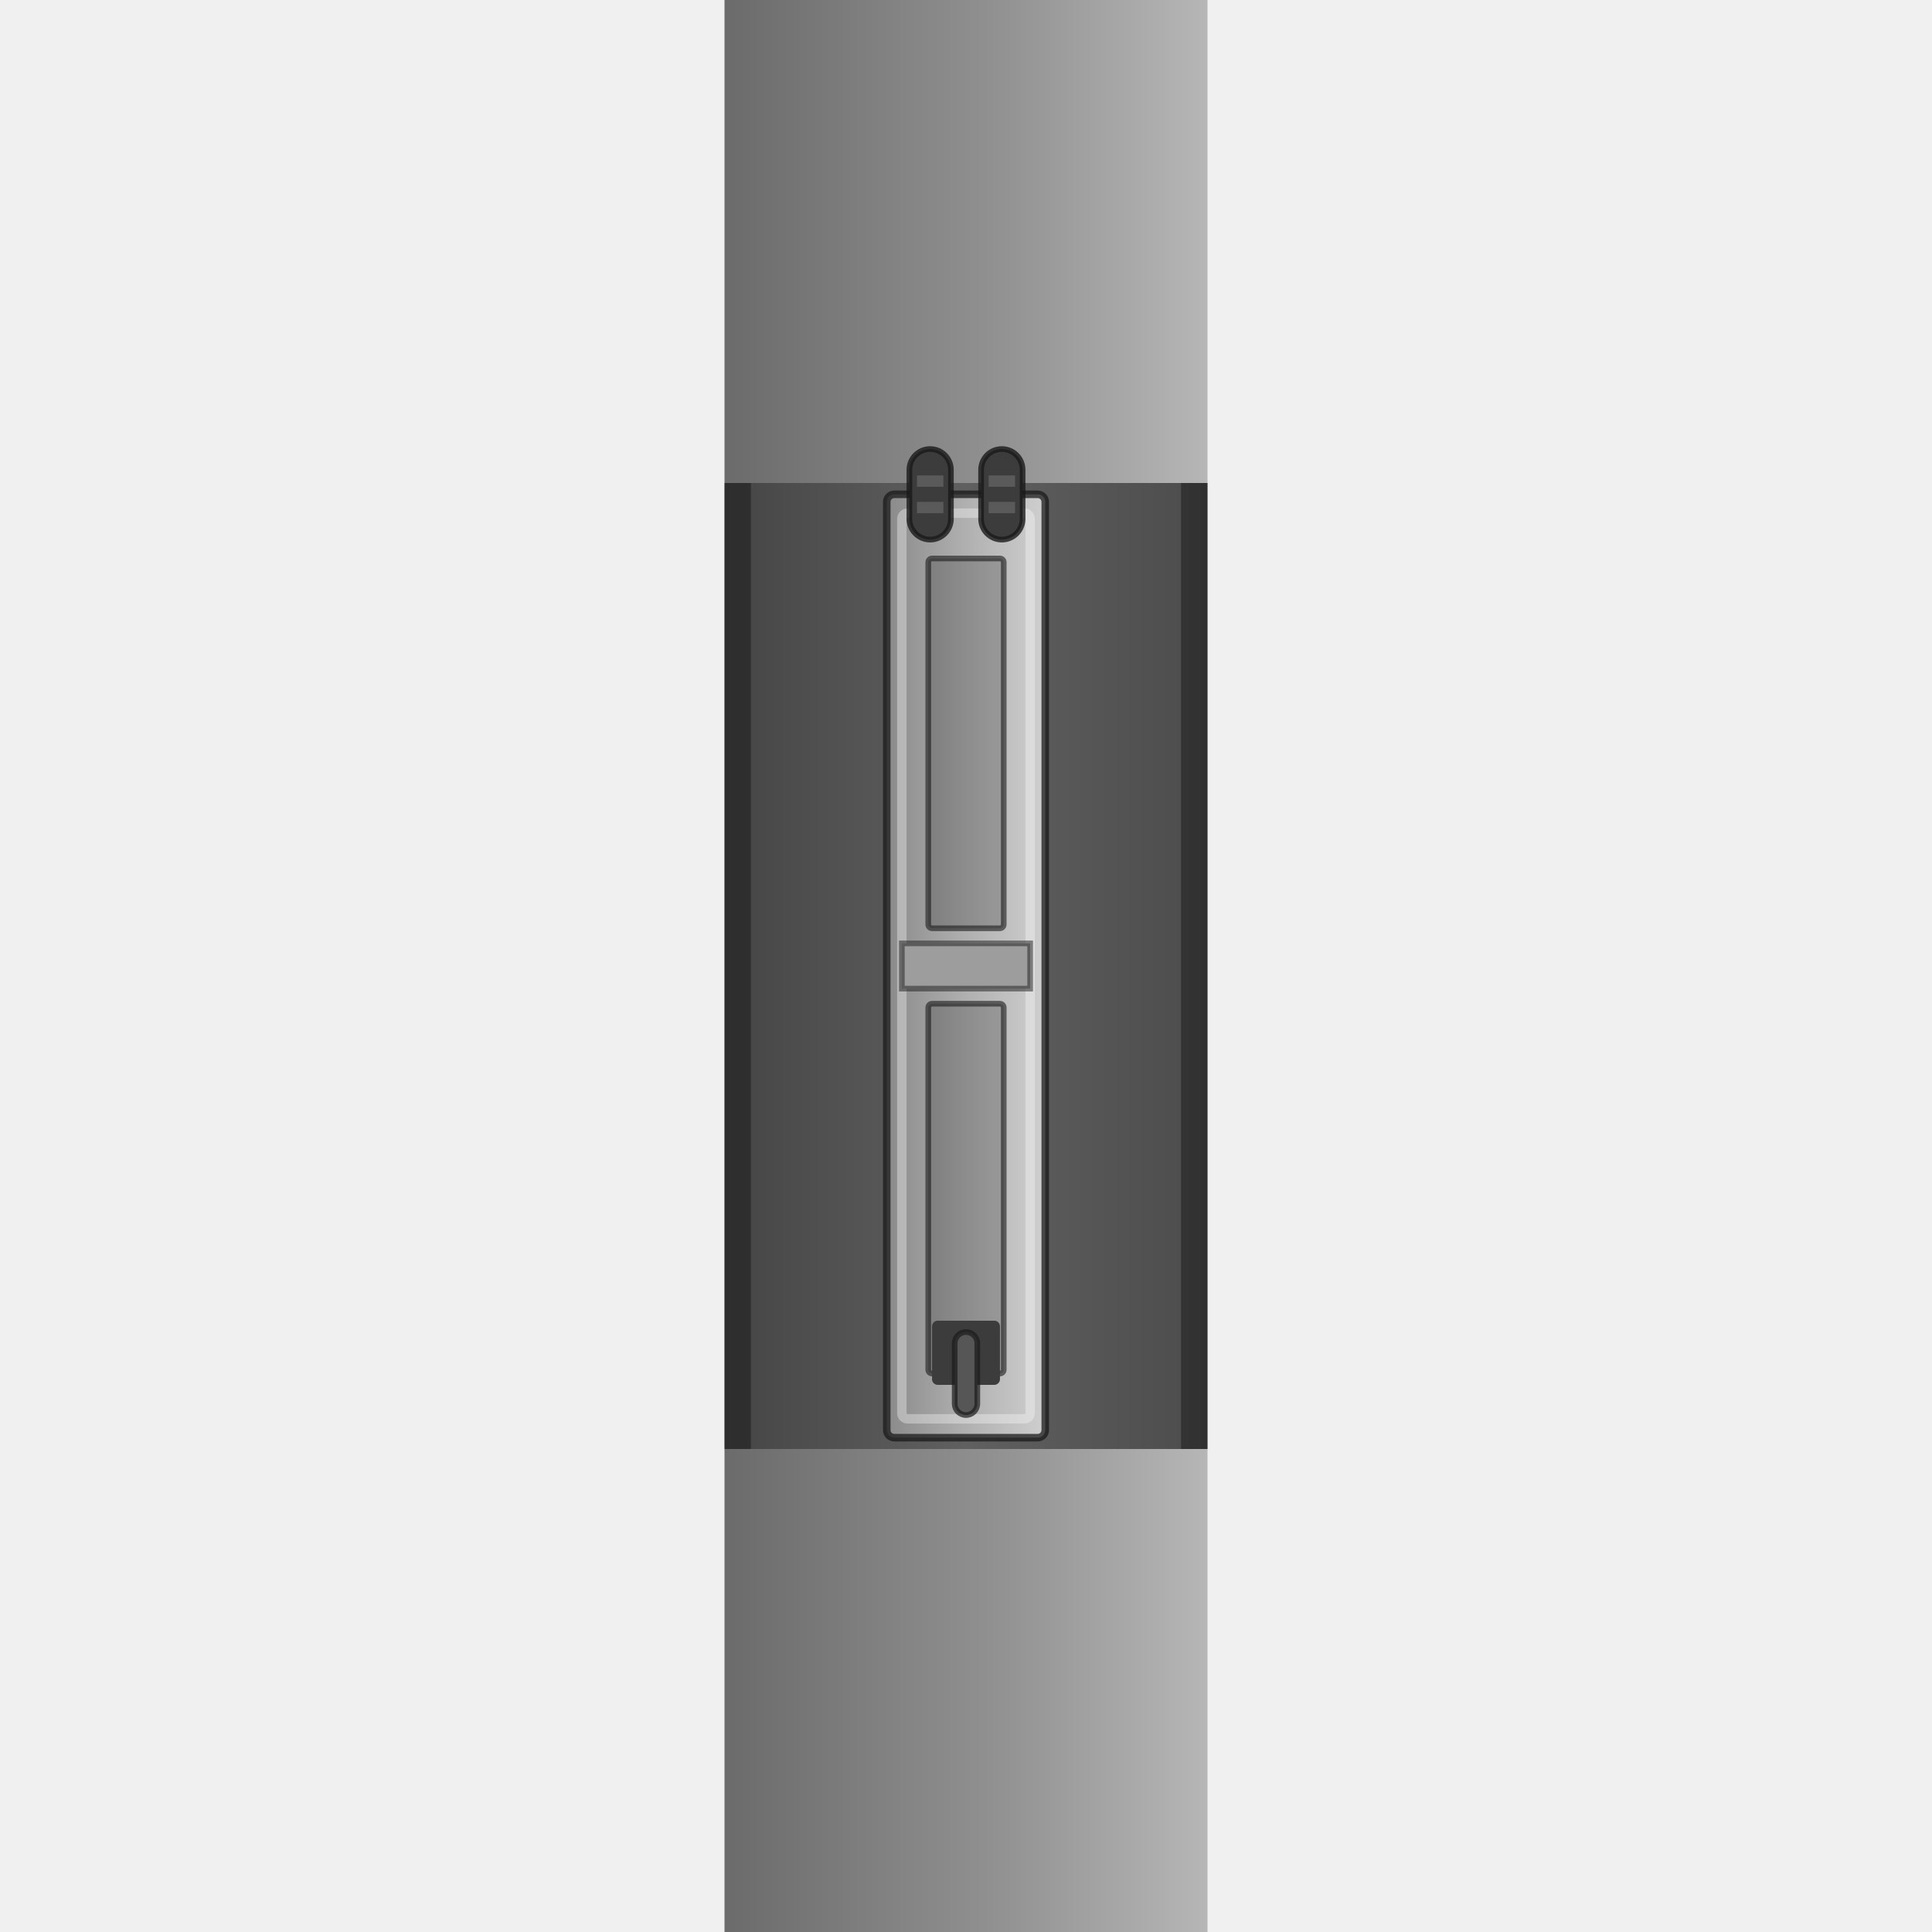
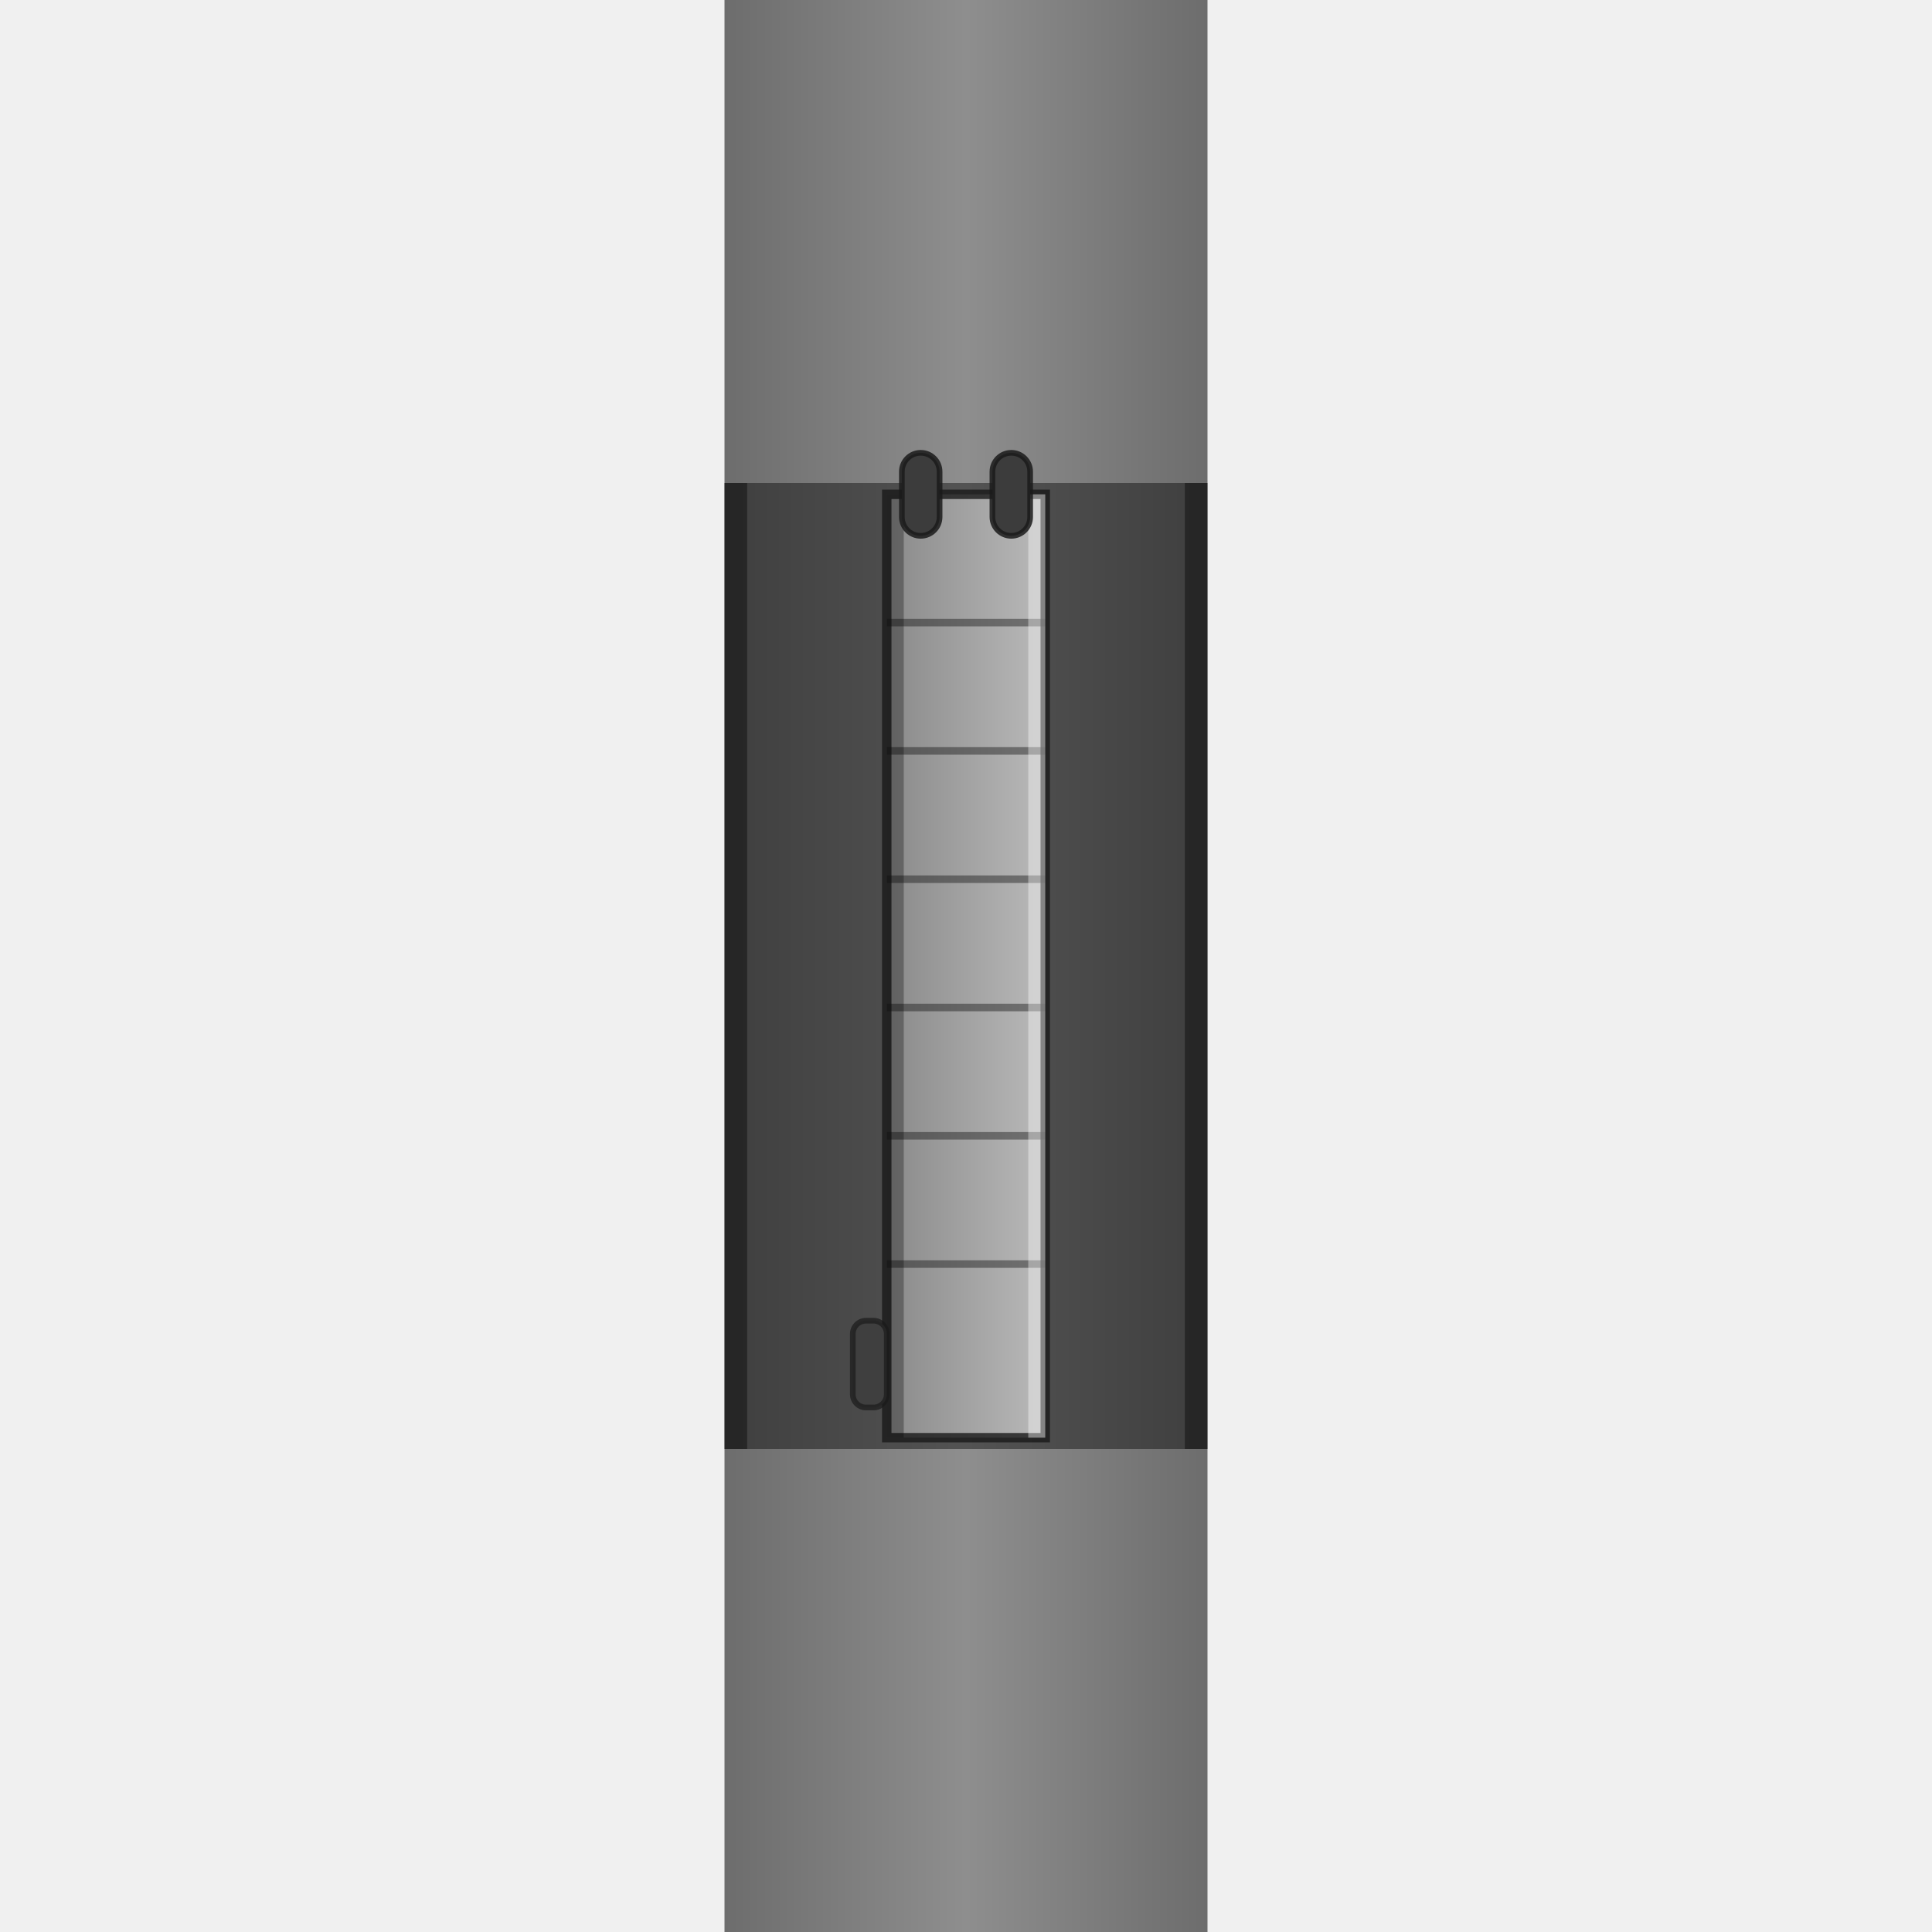
<svg xmlns="http://www.w3.org/2000/svg" width="1024" height="1024" viewBox="0 0 1024 1024">
  <defs>
    <linearGradient id="band" x1="0" y1="384" x2="0" y2="640" gradientUnits="userSpaceOnUse">
-       <stop offset="0" stop-color="#b6b6b6" />
-       <stop offset=".45" stop-color="#909090" />
-       <stop offset="1" stop-color="#6b6b6b" />
+       <stop offset="0" stop-color="#6d6d6d" />
+       <stop offset=".5" stop-color="#8e8e8e" />
+       <stop offset="1" stop-color="#6d6d6d" />
    </linearGradient>
    <linearGradient id="leaf" x1="0" y1="470" x2="0" y2="554" gradientUnits="userSpaceOnUse">
-       <stop offset="0" stop-color="#cfcfcf" />
-       <stop offset=".5" stop-color="#b0b0b0" />
+       <stop offset="0" stop-color="#b9b9b9" />
+       <stop offset=".5" stop-color="#a2a2a2" />
      <stop offset="1" stop-color="#8a8a8a" />
    </linearGradient>
    <linearGradient id="reveal" x1="0" y1="384" x2="0" y2="640" gradientUnits="userSpaceOnUse">
-       <stop offset="0" stop-color="#4c4c4c" />
-       <stop offset=".5" stop-color="#606060" />
-       <stop offset="1" stop-color="#454545" />
+       <stop offset="0" stop-color="#3f3f3f" />
+       <stop offset=".5" stop-color="#535353" />
+       <stop offset="1" stop-color="#3f3f3f" />
    </linearGradient>
  </defs>
  <g transform="rotate(90 512 512)">
    <rect x="0" y="384" width="256" height="256" fill="url(#band)" />
    <rect x="768" y="384" width="256" height="256" fill="url(#band)" />
    <rect x="256" y="384" width="512" height="256" fill="url(#reveal)" />
-     <rect x="256" y="384" width="512" height="14" fill="#000000" opacity=".35" />
-     <rect x="256" y="626" width="512" height="14" fill="#000000" opacity=".35" />
-     <rect x="262" y="470" width="500" height="84" rx="4" fill="url(#leaf)" stroke="#1a1a1a" stroke-opacity=".75" stroke-width="4" />
-     <rect x="272" y="478" width="480" height="68" rx="3" fill="none" stroke="#ffffff" stroke-opacity=".34" stroke-width="5" />
-     <rect x="296" y="492" width="196" height="40" rx="2" fill="#000000" opacity=".20" />
-     <rect x="296" y="492" width="196" height="40" rx="2" fill="none" stroke="#1a1a1a" stroke-opacity=".6" stroke-width="3" />
-     <rect x="532" y="492" width="196" height="40" rx="2" fill="#000000" opacity=".20" />
-     <rect x="532" y="492" width="196" height="40" rx="2" fill="none" stroke="#1a1a1a" stroke-opacity=".6" stroke-width="3" />
-     <rect x="500" y="478" width="24" height="68" fill="#9d9d9d" />
-     <rect x="500" y="478" width="24" height="68" fill="none" stroke="#1a1a1a" stroke-opacity=".5" stroke-width="3" />
-     <rect x="700" y="494" width="34" height="36" rx="3" fill="#3c3c3c" />
-     <rect x="706" y="506" width="44" height="12" rx="6" fill="#565656" stroke="#1a1a1a" stroke-opacity=".7" stroke-width="3" />
-     <g fill="#3c3c3c" stroke="#1a1a1a" stroke-opacity=".8" stroke-width="3">
-       <rect x="238" y="482" width="48" height="22" rx="11" />
-       <rect x="238" y="520" width="48" height="22" rx="11" />
+     <rect x="256" y="384" width="512" height="12" fill="#000000" opacity=".4" />
+     <rect x="256" y="628" width="512" height="12" fill="#000000" opacity=".4" />
+     <rect x="262" y="470" width="500" height="84" fill="url(#leaf)" stroke="#1a1a1a" stroke-opacity=".8" stroke-width="5" />
+     <g stroke="#1a1a1a" stroke-opacity=".45" stroke-width="4">
+       <path d="M330 470 V554" />
+       <path d="M398 470 V554" />
+       <path d="M466 470 V554" />
+       <path d="M534 470 V554" />
+       <path d="M602 470 V554" />
+       <path d="M670 470 V554" />
    </g>
-     <g fill="#5a5a5a">
-       <rect x="252" y="486" width="6" height="14" />
-       <rect x="266" y="486" width="6" height="14" />
-       <rect x="252" y="524" width="6" height="14" />
-       <rect x="266" y="524" width="6" height="14" />
+     <rect x="262" y="470" width="500" height="9" fill="#ffffff" opacity=".38" />
+     <rect x="262" y="545" width="500" height="9" fill="#000000" opacity=".30" />
+     <rect x="700" y="554" width="46" height="18" rx="7" fill="#3f3f3f" stroke="#1a1a1a" stroke-opacity=".7" stroke-width="3" />
+     <g fill="#3c3c3c" stroke="#1a1a1a" stroke-opacity=".85" stroke-width="3">
+       <rect x="240" y="478" width="44" height="20" rx="10" />
+       <rect x="240" y="526" width="44" height="20" rx="10" />
    </g>
  </g>
</svg>
